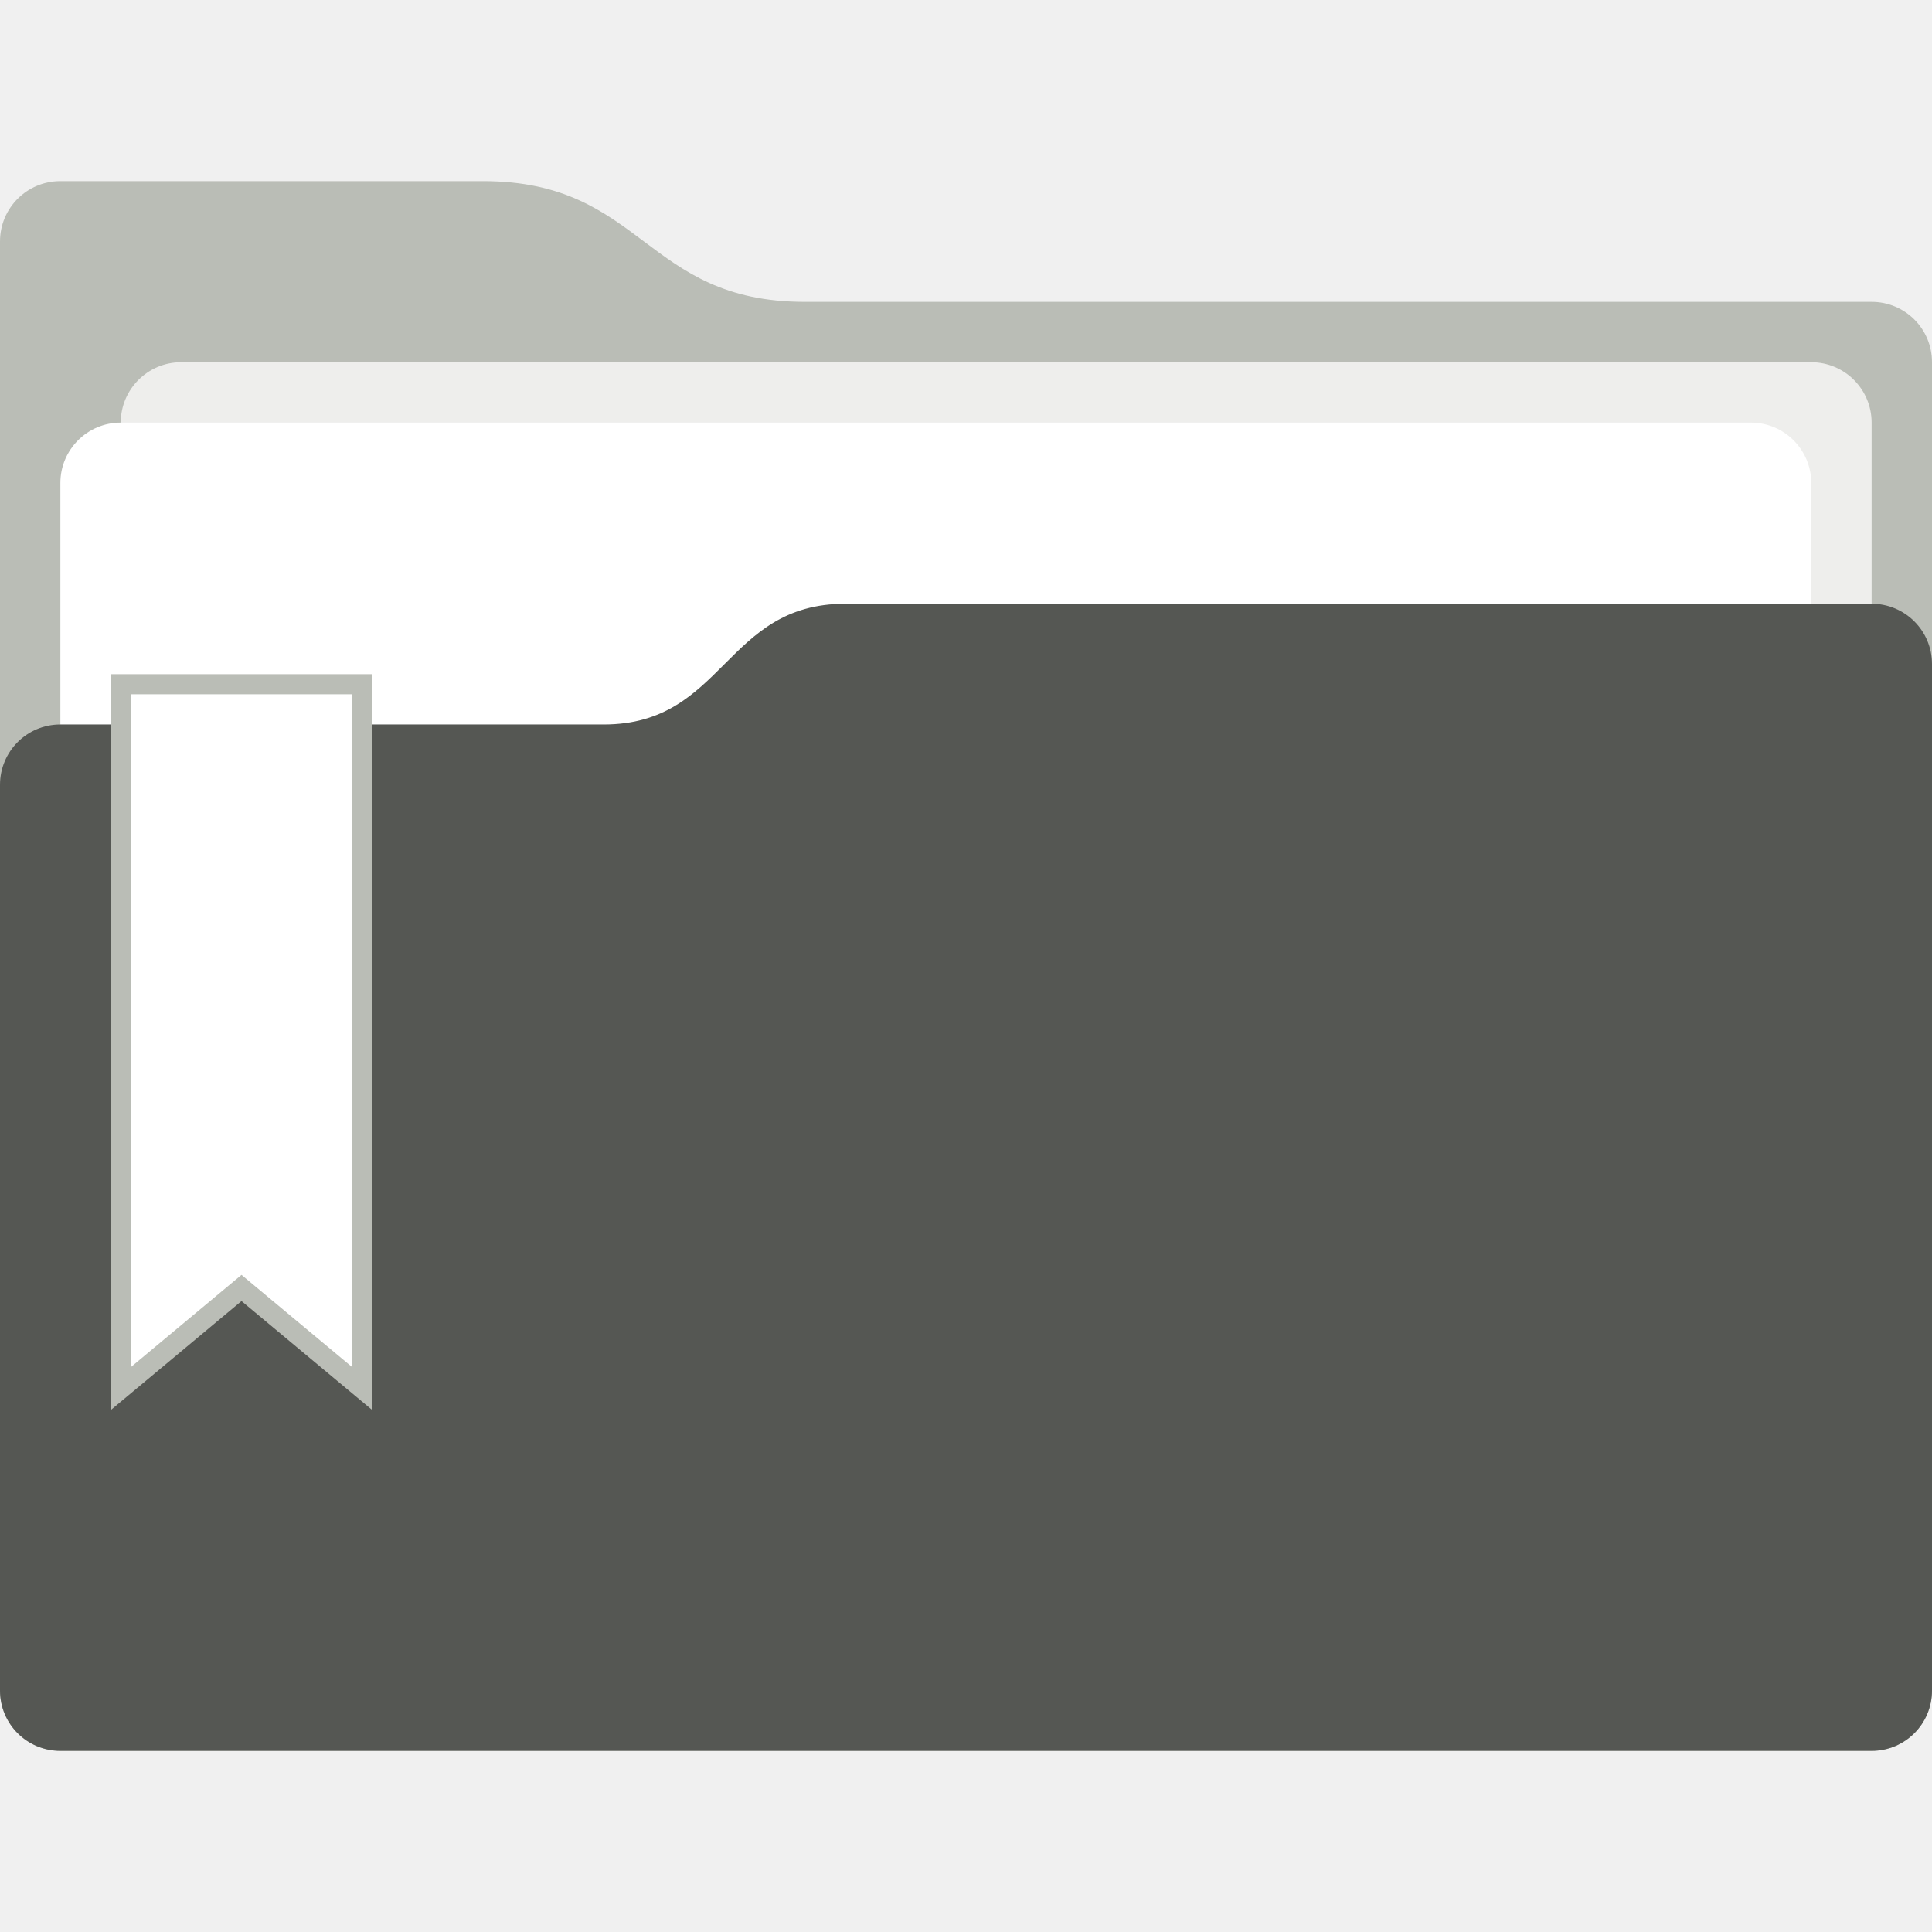
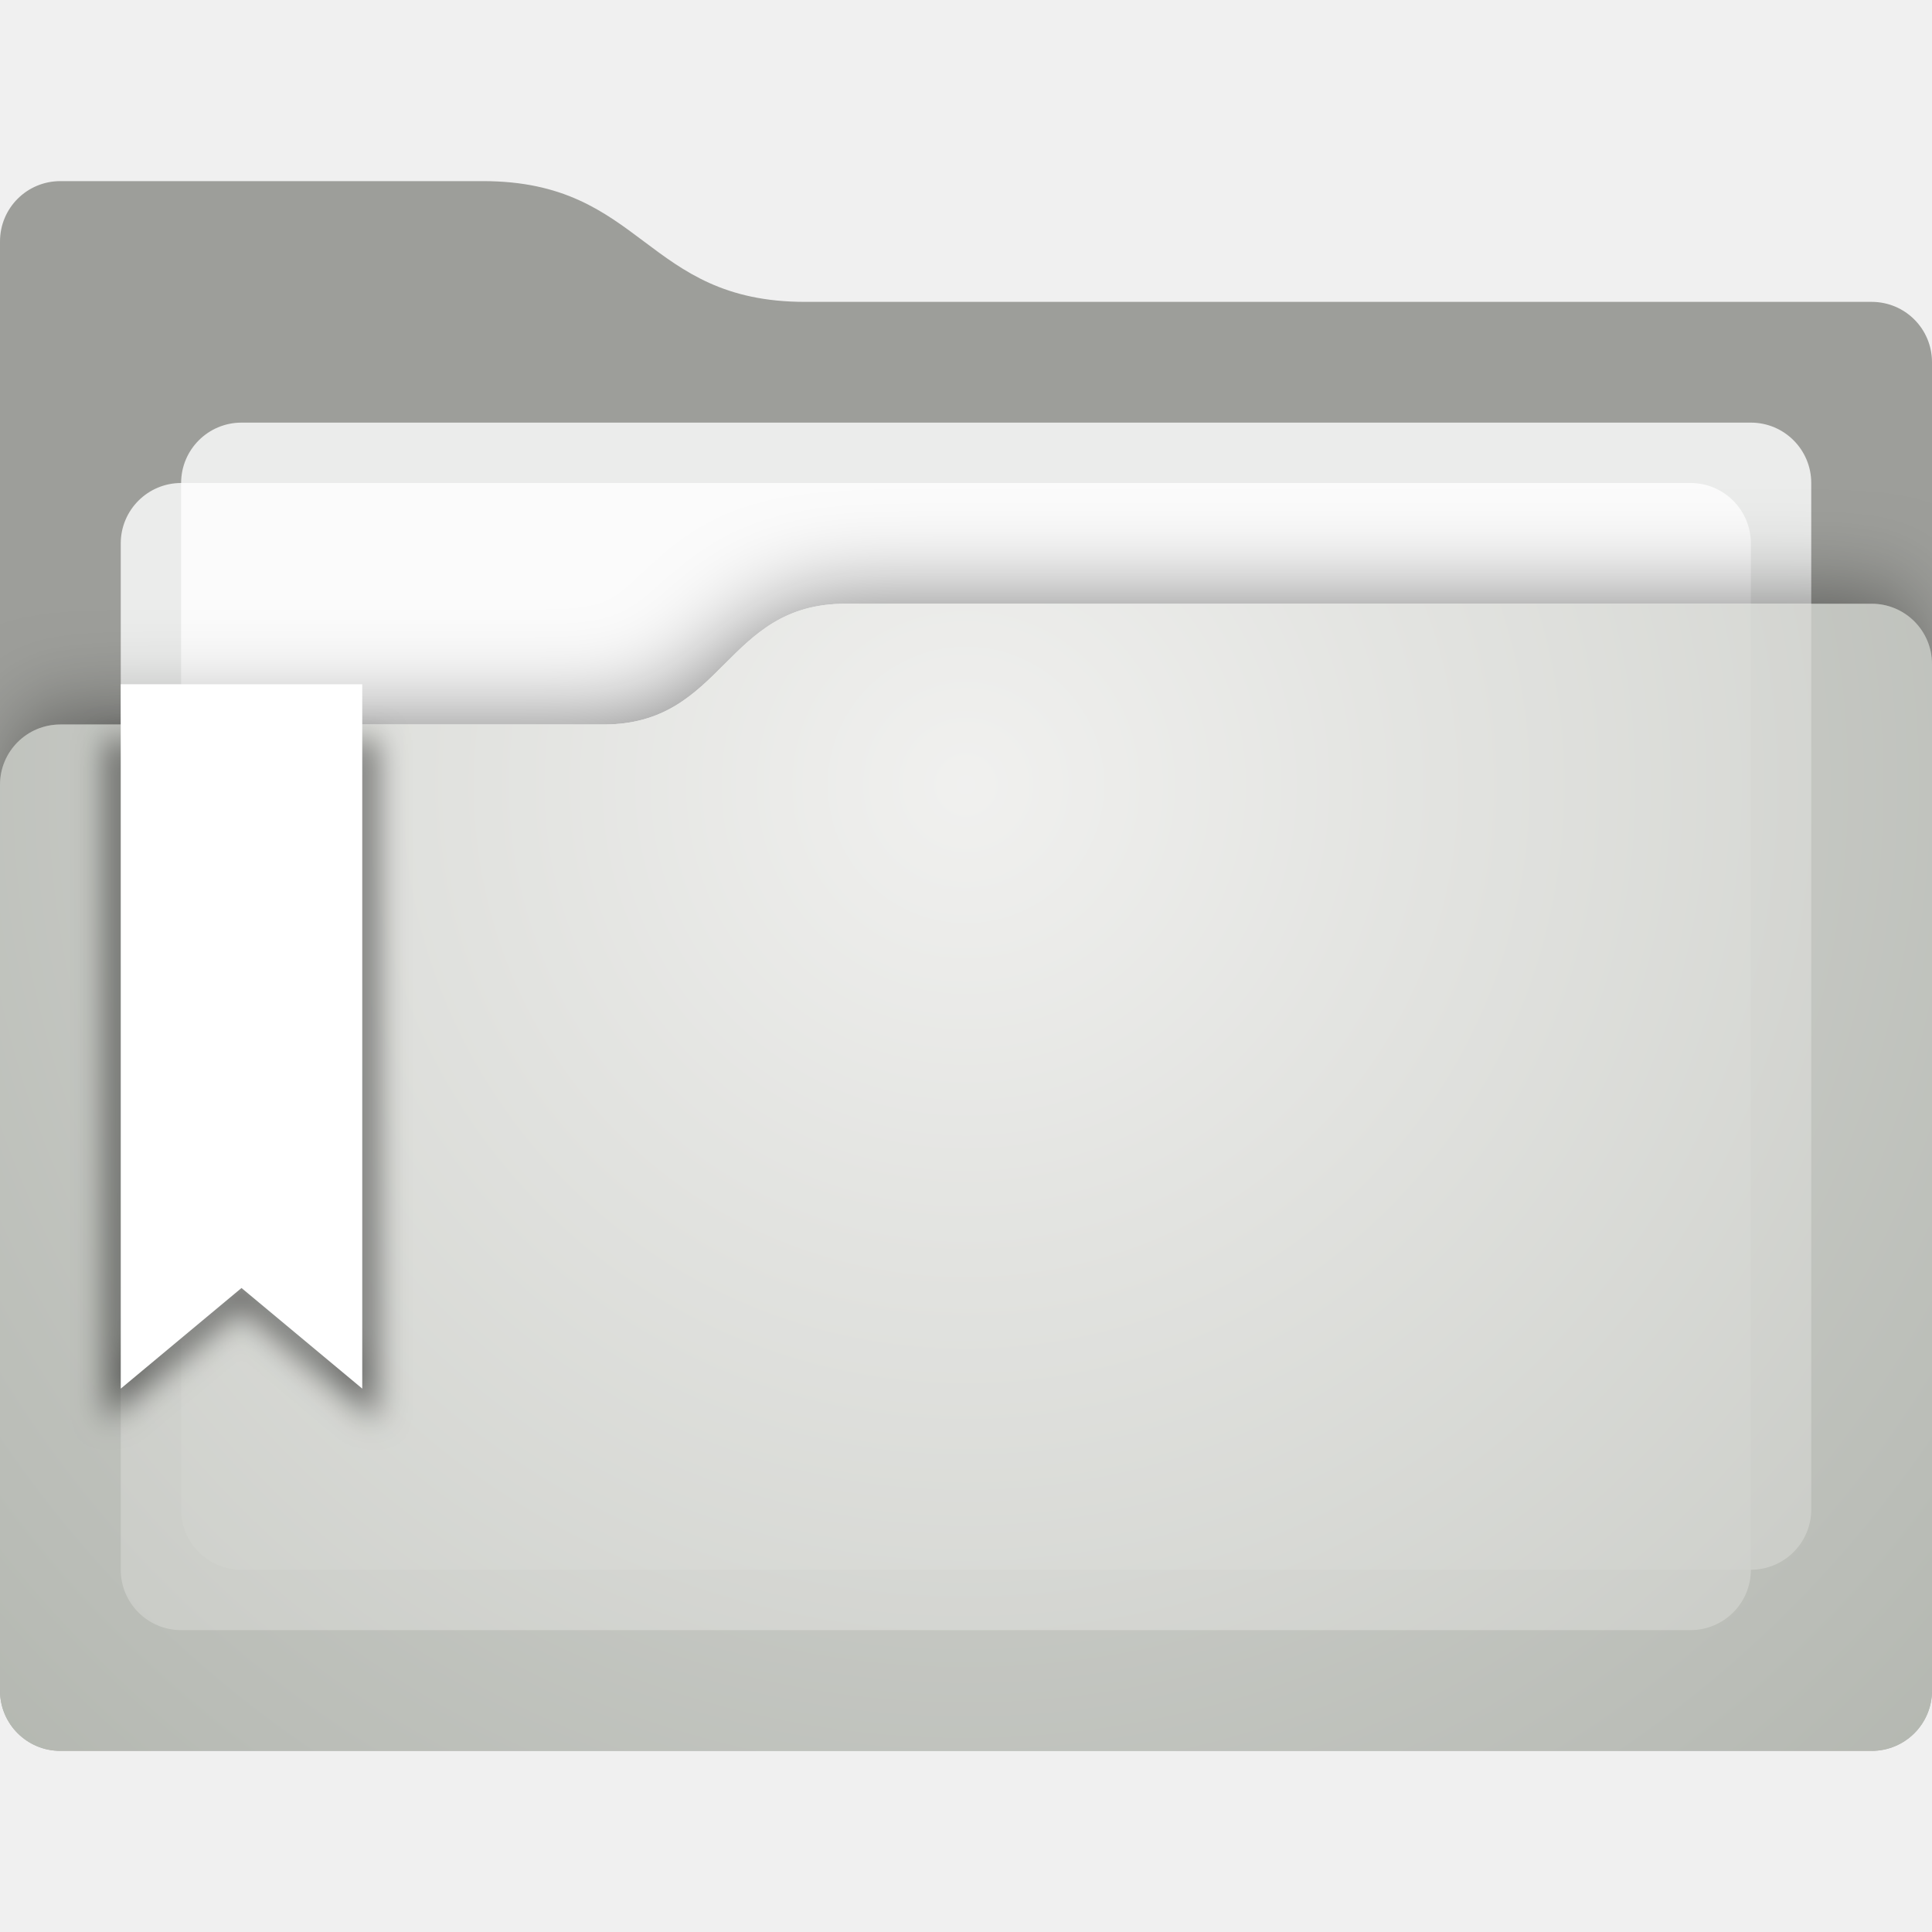
<svg xmlns="http://www.w3.org/2000/svg" xmlns:xlink="http://www.w3.org/1999/xlink" width="128" height="128" id="svg2" version="1.1">
  <defs id="defs4">
    <linearGradient id="linearGradient3785-6">
      <stop style="stop-color:#ffffff;stop-opacity:1;" offset="0" id="stop3787-4" />
      <stop style="stop-color:#d6d6d6;stop-opacity:1;" offset="1" id="stop3789-3" />
    </linearGradient>
    <linearGradient id="linearGradient3802-3">
      <stop style="stop-color:#ffc475;stop-opacity:1;" offset="0" id="stop3804-4" />
      <stop style="stop-color:#ff004a;stop-opacity:1;" offset="1" id="stop3806-1" />
    </linearGradient>
    <radialGradient xlink:href="#linearGradient3802-3" id="radialGradient3852" cx="153.6" cy="1046.224" fx="153.6" fy="1046.224" r="7.5" gradientTransform="matrix(1.666665,-3.5764157e-7,3.5147543e-7,1.599988,-101.0006,-626.5843)" gradientUnits="userSpaceOnUse" />
    <linearGradient id="linearGradient3802-3-5">
      <stop style="stop-color:#ffc475;stop-opacity:1;" offset="0" id="stop3804-4-7" />
      <stop style="stop-color:#ff004a;stop-opacity:1;" offset="1" id="stop3806-1-0" />
    </linearGradient>
    <linearGradient id="linearGradient3785-0-1">
      <stop style="stop-color:#ffffff;stop-opacity:1;" offset="0" id="stop3787-7-8" />
      <stop style="stop-color:#d6d6d6;stop-opacity:1;" offset="1" id="stop3789-1-7" />
    </linearGradient>
+     <clipPath clipPathUnits="userSpaceOnUse" id="clipPath4405">
+       <path id="path4407" style="opacity:0.8;fill:#888a85;fill-opacity:1;stroke:none;stroke-width:0.417;stroke-miterlimit:4;stroke-dasharray:none" d="m 4,936.362 c -2.216,0 -4,1.784 -4,4 v 8 28 c 0,-2.216 1.784,-4 4,-4 H 22.666 25.334 40 c 8,0 8,-8 16,-8 h 68 c 2.216,0 4,1.784 4,4 v -20 c 0,-2.216 -1.784,-4 -4,-4 H 53.334 c -10.667,0 -10.667,-8 -21.334,-8 z" />
+     </clipPath>
+     <filter style="color-interpolation-filters:sRGB" id="filter4275" x="-0.06" y="-0.101" width="1.12" height="1.201">
+       <feGaussianBlur stdDeviation="3.188" id="feGaussianBlur4277" />
+     </filter>
+     <radialGradient xlink:href="#coverGradient" id="radialGradient2626" cx="72.521" cy="998.115" fx="72.521" fy="998.115" r="64" gradientTransform="matrix(1.4375,0,-2.6475526e-5,1.437502,-40.22286,-458.4303)" gradientUnits="userSpaceOnUse" />
+     <linearGradient id="coverGradient">
+       <stop style="stop-color:#eeeeec;stop-opacity:0.8" offset="0" id="stop8414" />
+       <stop style="stop-color:#babdb6;stop-opacity:0.8" offset="1" id="stop8416" />
+     </linearGradient>
+     <radialGradient xlink:href="#coverGradient" id="radialGradient4484" cx="156" cy="76.111" fx="156" fy="76.111" r="16" gradientTransform="matrix(1.53125,0,0,1.531251,-82.875,887.817)" gradientUnits="userSpaceOnUse" />
+     <filter style="color-interpolation-filters:sRGB" id="filter2500" x="-0.213" y="-0.056" width="1.425" height="1.161">
+       <feGaussianBlur stdDeviation="1" id="feGaussianBlur2502" />
+     </filter>
  </defs>
  <g id="layer1" transform="translate(0,-924.3622)">
-     <text style="font-style:normal;font-weight:normal;font-size:24px;line-height:125%;font-family:Sans;letter-spacing:0px;word-spacing:0px;fill:#000000;fill-opacity:1;stroke:none" xml:space="preserve" id="text5893-3" y="948.362" x="-56">
-       <tspan id="tspan5895-8" y="948.362" x="-56">128</tspan>
+     <g id="icon31">
+       <path style="fill:#888a85;fill-opacity:0.8" d="m 145,992.362 c -0.554,0 -1,0.446 -1,1 v 2.391 0.609 20.609 c 0,0.771 0.62,1.391 1.391,1.391 h 29.219 c 0.771,0 1.391,-0.62 1.391,-1.391 v -21.219 c 0,-0.771 -0.62,-1.391 -1.391,-1.391 H 154 c -2,0 -2,-2 -4,-2 h -2 z" id="back31" />
+       <rect style="fill:#eeeeec;fill-opacity:0.8;stroke:none" id="paperB31" width="27" height="19" x="147" y="996.362" rx="1" ry="1" />
+       <rect style="fill:#ffffff;fill-opacity:0.8;stroke:none" id="paperA31" width="27" height="19" x="146" y="997.362" rx="1" ry="1" />
+       <path style="fill:url(#radialGradient4484);fill-opacity:1" d="m 156,1000.362 c -2,0 -2,2 -4,2 h -1 -5.609 c -0.771,0 -1.391,0.62 -1.391,1.391 v 1.547 0.672 11 c 0,0.771 0.62,1.391 1.391,1.391 h 29.219 c 0.771,0 1.391,-0.62 1.391,-1.391 v -15.219 c 0,-0.771 -0.62,-1.391 -1.391,-1.391 z" id="front31" />
+     </g>
+     <g id="icon16">
+       <path style="fill:#888a85;fill-opacity:1;stroke:none" d="m 144,1037.362 v 1 6 h 16 v -6 h -12 v -1 z" id="back16" />
+       <rect style="fill:#ffffff;fill-opacity:1;stroke:none" id="paper16" width="14" height="5" x="145" y="1039.362" />
+       <path style="fill:#babdb6;fill-opacity:1;stroke:none" d="m 148,1041.362 v 1 h -4 v 8 h 16 v -9 z" id="front16" />
+     </g>
+     <g id="icon128">
+       <path id="back" d="m 4,936.362 c -2.216,0 -4,1.784 -4,4 v 8 88 c 0,2.216 1.784,4 4,4 H 124 c 2.216,0 4,-1.784 4,-4 v -88 c 0,-2.216 -1.784,-4 -4,-4 H 53.333 c -10.667,0 -10.667,-8 -21.333,-8 z" style="opacity:1;fill:#888a85;fill-opacity:0.8;stroke:none;stroke-width:0.417;stroke-miterlimit:4;stroke-dasharray:none" />
+       <rect style="opacity:1;fill:#ffffff;fill-opacity:0.8;stroke:none;stroke-width:0.417;stroke-miterlimit:4;stroke-dasharray:none" id="paperB" width="108" height="76" x="12" y="952.362" rx="4" ry="4" />
+       <rect style="opacity:1;fill:#ffffff;fill-opacity:0.8;stroke:none;stroke-width:0.417;stroke-miterlimit:4;stroke-dasharray:none" id="paperA" width="108" height="76" x="8" y="956.362" rx="4" ry="4" />
+       <path id="path4255" d="m 56,964.362 c -8,0 -8,8 -16,8 H 25.333 22.667 4 c -2.216,0 -4,1.784 -4,4 v 6.667 4 49.333 c 0,2.216 1.784,4 4,4 H 124 c 2.216,0 4,-1.784 4,-4 v -68 c 0,-2.216 -1.784,-4 -4,-4 z" style="opacity:0.5;fill:#000000;fill-opacity:1;stroke:none;stroke-width:0.417;stroke-miterlimit:4;stroke-dasharray:none;filter:url(#filter4275)" clip-path="url(#clipPath4405)" />
+       <path id="front" d="m 56,964.362 c -8,0 -8,8 -16,8 H 25.333 22.667 4 c -2.216,0 -4,1.784 -4,4 v 6.667 4 49.333 c 0,2.216 1.784,4 4,4 H 124 c 2.216,0 4,-1.784 4,-4 v -68 c 0,-2.216 -1.784,-4 -4,-4 z" style="opacity:1;fill:url(#radialGradient2626);fill-opacity:1;stroke:none;stroke-width:0.417;stroke-miterlimit:4;stroke-dasharray:none" />
+     </g>
+     <text style="font-style:normal;font-weight:normal;font-size:24px;line-height:0%;font-family:sans-serif;letter-spacing:0px;word-spacing:0px;fill:#000000;fill-opacity:1;stroke:none" xml:space="preserve" id="text5893-3" y="948.362" x="-56">
+       <tspan id="tspan5895-8" y="948.362" x="-56" style="font-family:sans-serif">128</tspan>
    </text>
-     <text style="font-style:normal;font-weight:normal;font-size:16px;line-height:125%;font-family:Sans;letter-spacing:0px;word-spacing:0px;fill:#000000;fill-opacity:1;stroke:none" xml:space="preserve" id="text5901" y="1000.362" x="184">
-       <tspan id="tspan5903" y="1000.362" x="184">31 - 17</tspan>
+     <text style="font-style:normal;font-weight:normal;font-size:16px;line-height:0%;font-family:sans-serif;letter-spacing:0px;word-spacing:0px;fill:#000000;fill-opacity:1;stroke:none" xml:space="preserve" id="text5901" y="1000.362" x="184">
+       <tspan id="tspan5903" y="1000.362" x="184" style="font-family:sans-serif">31 - 17</tspan>
    </text>
-     <text style="font-style:normal;font-weight:normal;font-size:16px;line-height:125%;font-family:Sans;letter-spacing:0px;word-spacing:0px;fill:#000000;fill-opacity:1;stroke:none" xml:space="preserve" id="text5905" y="1048.362" x="172">
-       <tspan id="tspan5907" y="1048.362" x="172">16</tspan>
+     <text style="font-style:normal;font-weight:normal;font-size:16px;line-height:0%;font-family:sans-serif;letter-spacing:0px;word-spacing:0px;fill:#000000;fill-opacity:1;stroke:none" xml:space="preserve" id="text5905" y="1048.362" x="172">
+       <tspan id="tspan5907" y="1048.362" x="172" style="font-family:sans-serif">16</tspan>
    </text>
    <rect style="fill:none;stroke:#000000;stroke-width:1;stroke-linecap:round;stroke-linejoin:round;stroke-miterlimit:4;stroke-dasharray:none;stroke-dashoffset:0;stroke-opacity:1" id="rect5919" y="984.362" x="140" rx="4.5902016e-07" height="40" width="40" />
-     <path style="opacity:1;fill:#babdb6;fill-opacity:1;stroke:none" d="M 144 113 L 144 114 L 144 120 L 160 120 L 160 114 L 148 114 L 148 113 L 144 113 z " transform="translate(0,924.3622)" id="rect8156" />
    <rect style="fill:none;stroke:#000000;stroke-width:1;stroke-linecap:round;stroke-linejoin:round;stroke-miterlimit:4;stroke-dasharray:none;stroke-dashoffset:0;stroke-opacity:1" id="rect5921" y="1032.362" x="140" rx="4.5902016e-07" height="24" width="24" />
    <rect style="fill:#b3b3b3;fill-opacity:1;stroke:none" id="rect6935" y="980.362" x="144" rx="4.5902016e-07" height="4" width="32" />
    <rect style="fill:#b3b3b3;fill-opacity:1;stroke:none" id="rect6937" y="988.362" x="136" rx="4.5902016e-07" height="32" width="4" />
    <rect style="fill:#b3b3b3;fill-opacity:1;stroke:none" id="rect6939" y="1028.362" x="144" rx="4.5902016e-07" height="4" width="16" />
    <rect style="fill:#b3b3b3;fill-opacity:1;stroke:none" id="rect6941" y="1036.362" x="136" rx="4.5902016e-07" height="16" width="4" />
-     <path style="opacity:1;fill:#babdb6" d="M 145 68 C 144.446 68 144 68.446 144 69 L 144 71.391 L 144 72 L 144 78.609 C 144 79.38 144.62 80 145.391 80 L 174.609 80 C 175.38 80 176 79.38 176 78.609 L 176 71.391 C 176 70.62 175.38 70 174.609 70 L 154 70 C 152 70 152 68 150 68 L 148 68 L 145 68 z " transform="translate(0,924.3622)" id="rect4181" />
-     <rect style="opacity:1;fill:#eeeeec;stroke:none" id="rect4200" width="29" height="11" x="146" y="996.362" rx="1.391" ry="1.391" />
-     <rect style="opacity:1;fill:#ffffff;stroke:none" id="rect4198" width="29" height="9" x="145" y="997.362" rx="1.391" ry="1.391" />
-     <path style="opacity:1;fill:#555753" d="m 156,76 c -2,0 -2,2 -4,2 l -1,0 -5.609,0 C 144.62,78 144,78.62 144,79.391 l 0,1.547 0,0.672 0,11 C 144,93.38 144.62,94 145.391,94 l 29.219,0 C 175.38,94 176,93.38 176,92.609 l 0,-15.219 C 176,76.62 175.38,76 174.609,76 Z" id="rect4179" transform="translate(0,924.3622)" />
-     <rect style="opacity:1;fill:#ffffff;fill-opacity:1;stroke:none" id="rect8166" width="14" height="5" x="145" y="1039.362" />
-     <path style="opacity:1;fill:#555753;fill-opacity:1;stroke:none" d="M 148 117 L 148 118 L 144 118 L 144 126 L 160 126 L 160 117 L 148 117 z " transform="translate(0,924.3622)" id="rect8154" />
-     <g id="g3375" transform="matrix(1.333333,0,0,1.333333,-21.33333,-329.4541)">
-       <g id="g3370">
-         <path style="opacity:1;fill:#babdb6;fill-opacity:1;stroke:none;stroke-width:0.312;stroke-miterlimit:4;stroke-dasharray:none" d="m 19,25 c -1.662,0 -3,1.338 -3,3 l 0,6 0,66 c 0,1.662 1.338,3 3,3 l 90,0 c 1.662,0 3,-1.338 3,-3 l 0,-66 c 0,-1.662 -1.338,-3 -3,-3 l -53,0 c -8,0 -8,-6 -16,-6 l -21,0 z" transform="translate(0,924.3622)" id="rect3584" />
-         <rect style="opacity:1;fill:#eeeeec;fill-opacity:1;stroke:none;stroke-width:0.312;stroke-miterlimit:4;stroke-dasharray:none" id="rect3594" width="87" height="51" x="22" y="958.362" rx="3" ry="3" />
-         <rect ry="3" rx="3" y="961.362" x="19" height="51" width="87" id="rect3596" style="opacity:1;fill:#ffffff;fill-opacity:1;stroke:none;stroke-width:0.312;stroke-miterlimit:4;stroke-dasharray:none" />
-         <path style="opacity:1;fill:#555753;fill-opacity:1;stroke:none;stroke-width:0.312;stroke-miterlimit:4;stroke-dasharray:none" d="m 58,970.362 c -6,0 -6,6 -12,6 l -11,0 -2,0 -14,0 c -1.662,0 -3,1.338 -3,3 l 0,5 0,3 0,37 c 0,1.662 1.338,3 3,3 l 90,0 c 1.662,0 3,-1.338 3,-3 l 0,-51 c 0,-1.662 -1.338,-3 -3,-3 l -51,0 z" id="rect3589" />
-       </g>
-       <path id="path4595" d="m 22,974.362 12,0 0,35 -6,-5 -5.998,5 z" style="fill:#ffffff;fill-rule:evenodd;stroke:#babdb6;stroke-width:1px;stroke-linecap:butt;stroke-linejoin:miter;stroke-opacity:1" />
-     </g>
+     <path id="path1618" d="m 24,973.362 v 43 l -8,-6.667 -7.998,6.667 -0.002,-43" style="opacity:0.5;fill:none;fill-rule:evenodd;stroke:#000000;stroke-width:2;stroke-linecap:butt;stroke-linejoin:miter;stroke-miterlimit:4;stroke-dasharray:none;stroke-opacity:1;filter:url(#filter2500)" />
+     <path id="path4595" d="M 8,969.695 H 24 v 46.667 l -8,-6.667 -7.998,6.667 z" style="fill:#ffffff;fill-rule:evenodd;stroke:none;stroke-width:1.333px;stroke-linecap:butt;stroke-linejoin:miter;stroke-opacity:1" />
    <path id="path4597" d="m 146.638,1001.928 3.77,0 0,10.995 -1.885,-1.571 -1.884,1.571 z" style="fill:#ffffff;fill-rule:evenodd;stroke:#babdb6;stroke-width:0.314px;stroke-linecap:butt;stroke-linejoin:miter;stroke-opacity:1" />
-     <path style="fill:#babdb6;fill-rule:evenodd;stroke:none;stroke-width:1px;stroke-linecap:butt;stroke-linejoin:miter;stroke-opacity:1" d="m 145,1041.362 0,6 1,-1 1,1 0,-6 z" id="path4599" />
+     <path style="opacity:0.5;fill:#000000;fill-rule:evenodd;stroke:none;stroke-width:1px;stroke-linecap:butt;stroke-linejoin:miter;stroke-opacity:1" d="m 151,1040.362 v 6 l 1,-1 1,1 v -6 z" id="path4599" />
  </g>
</svg>
